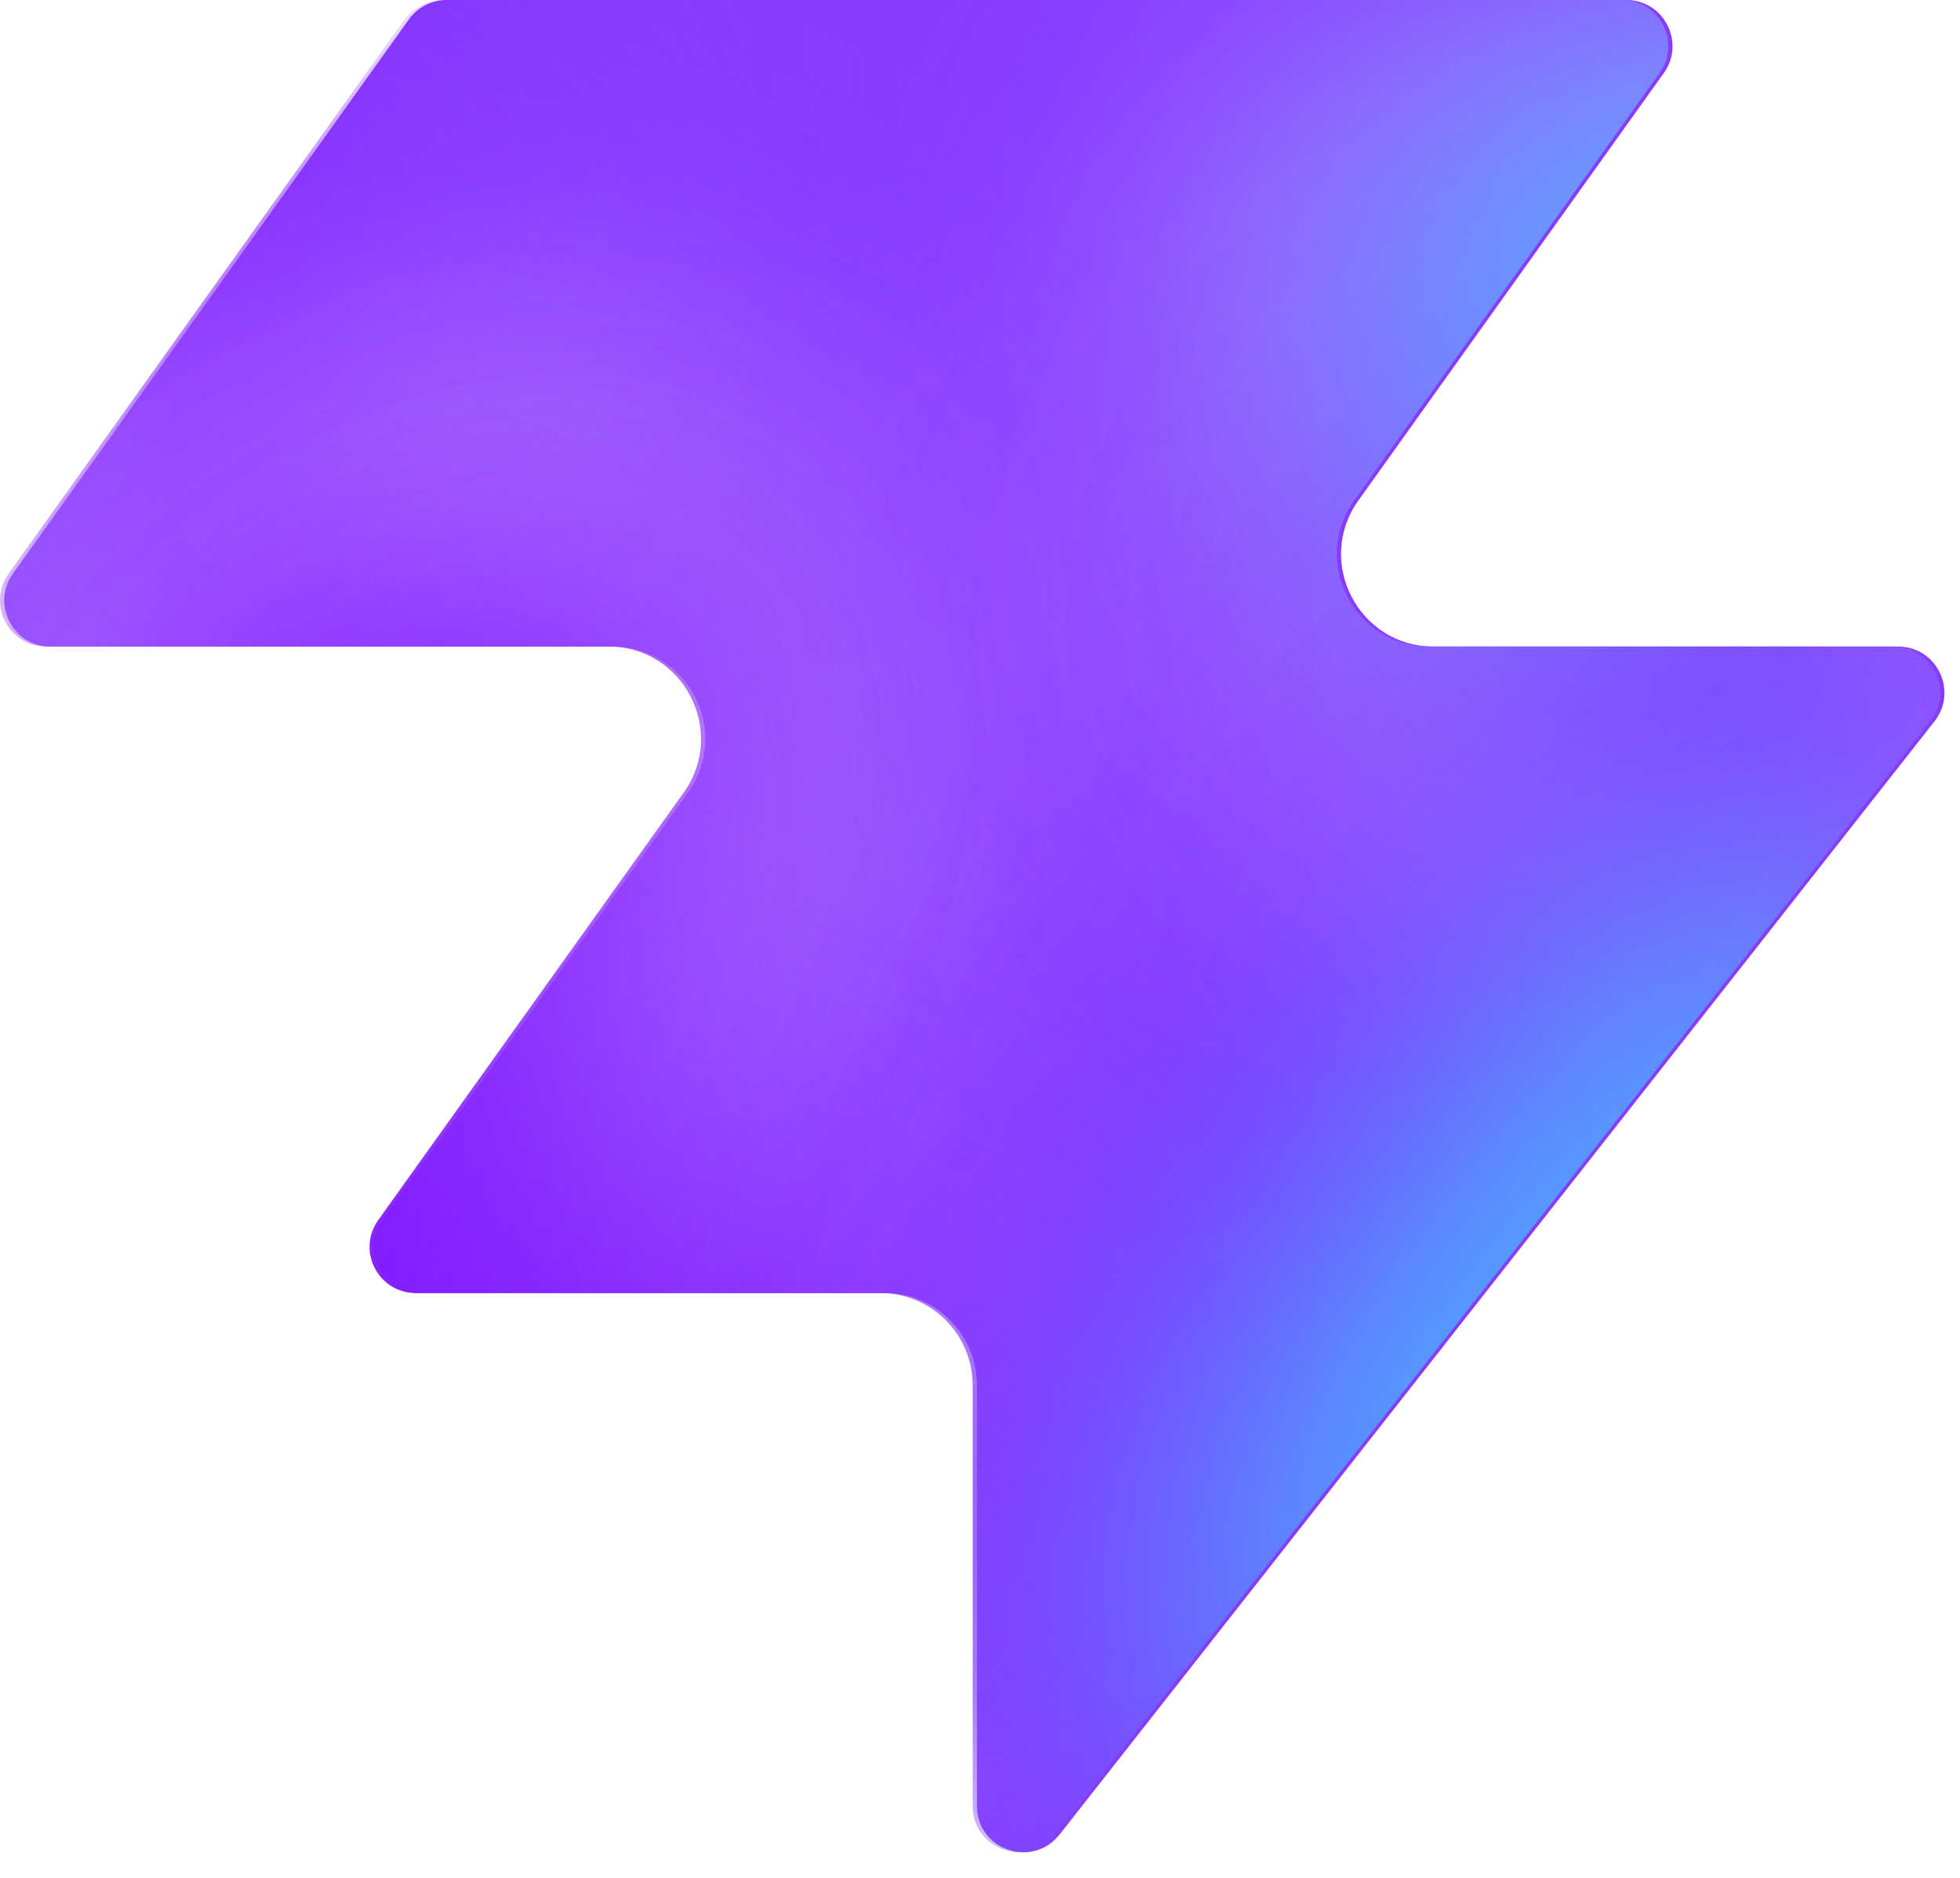
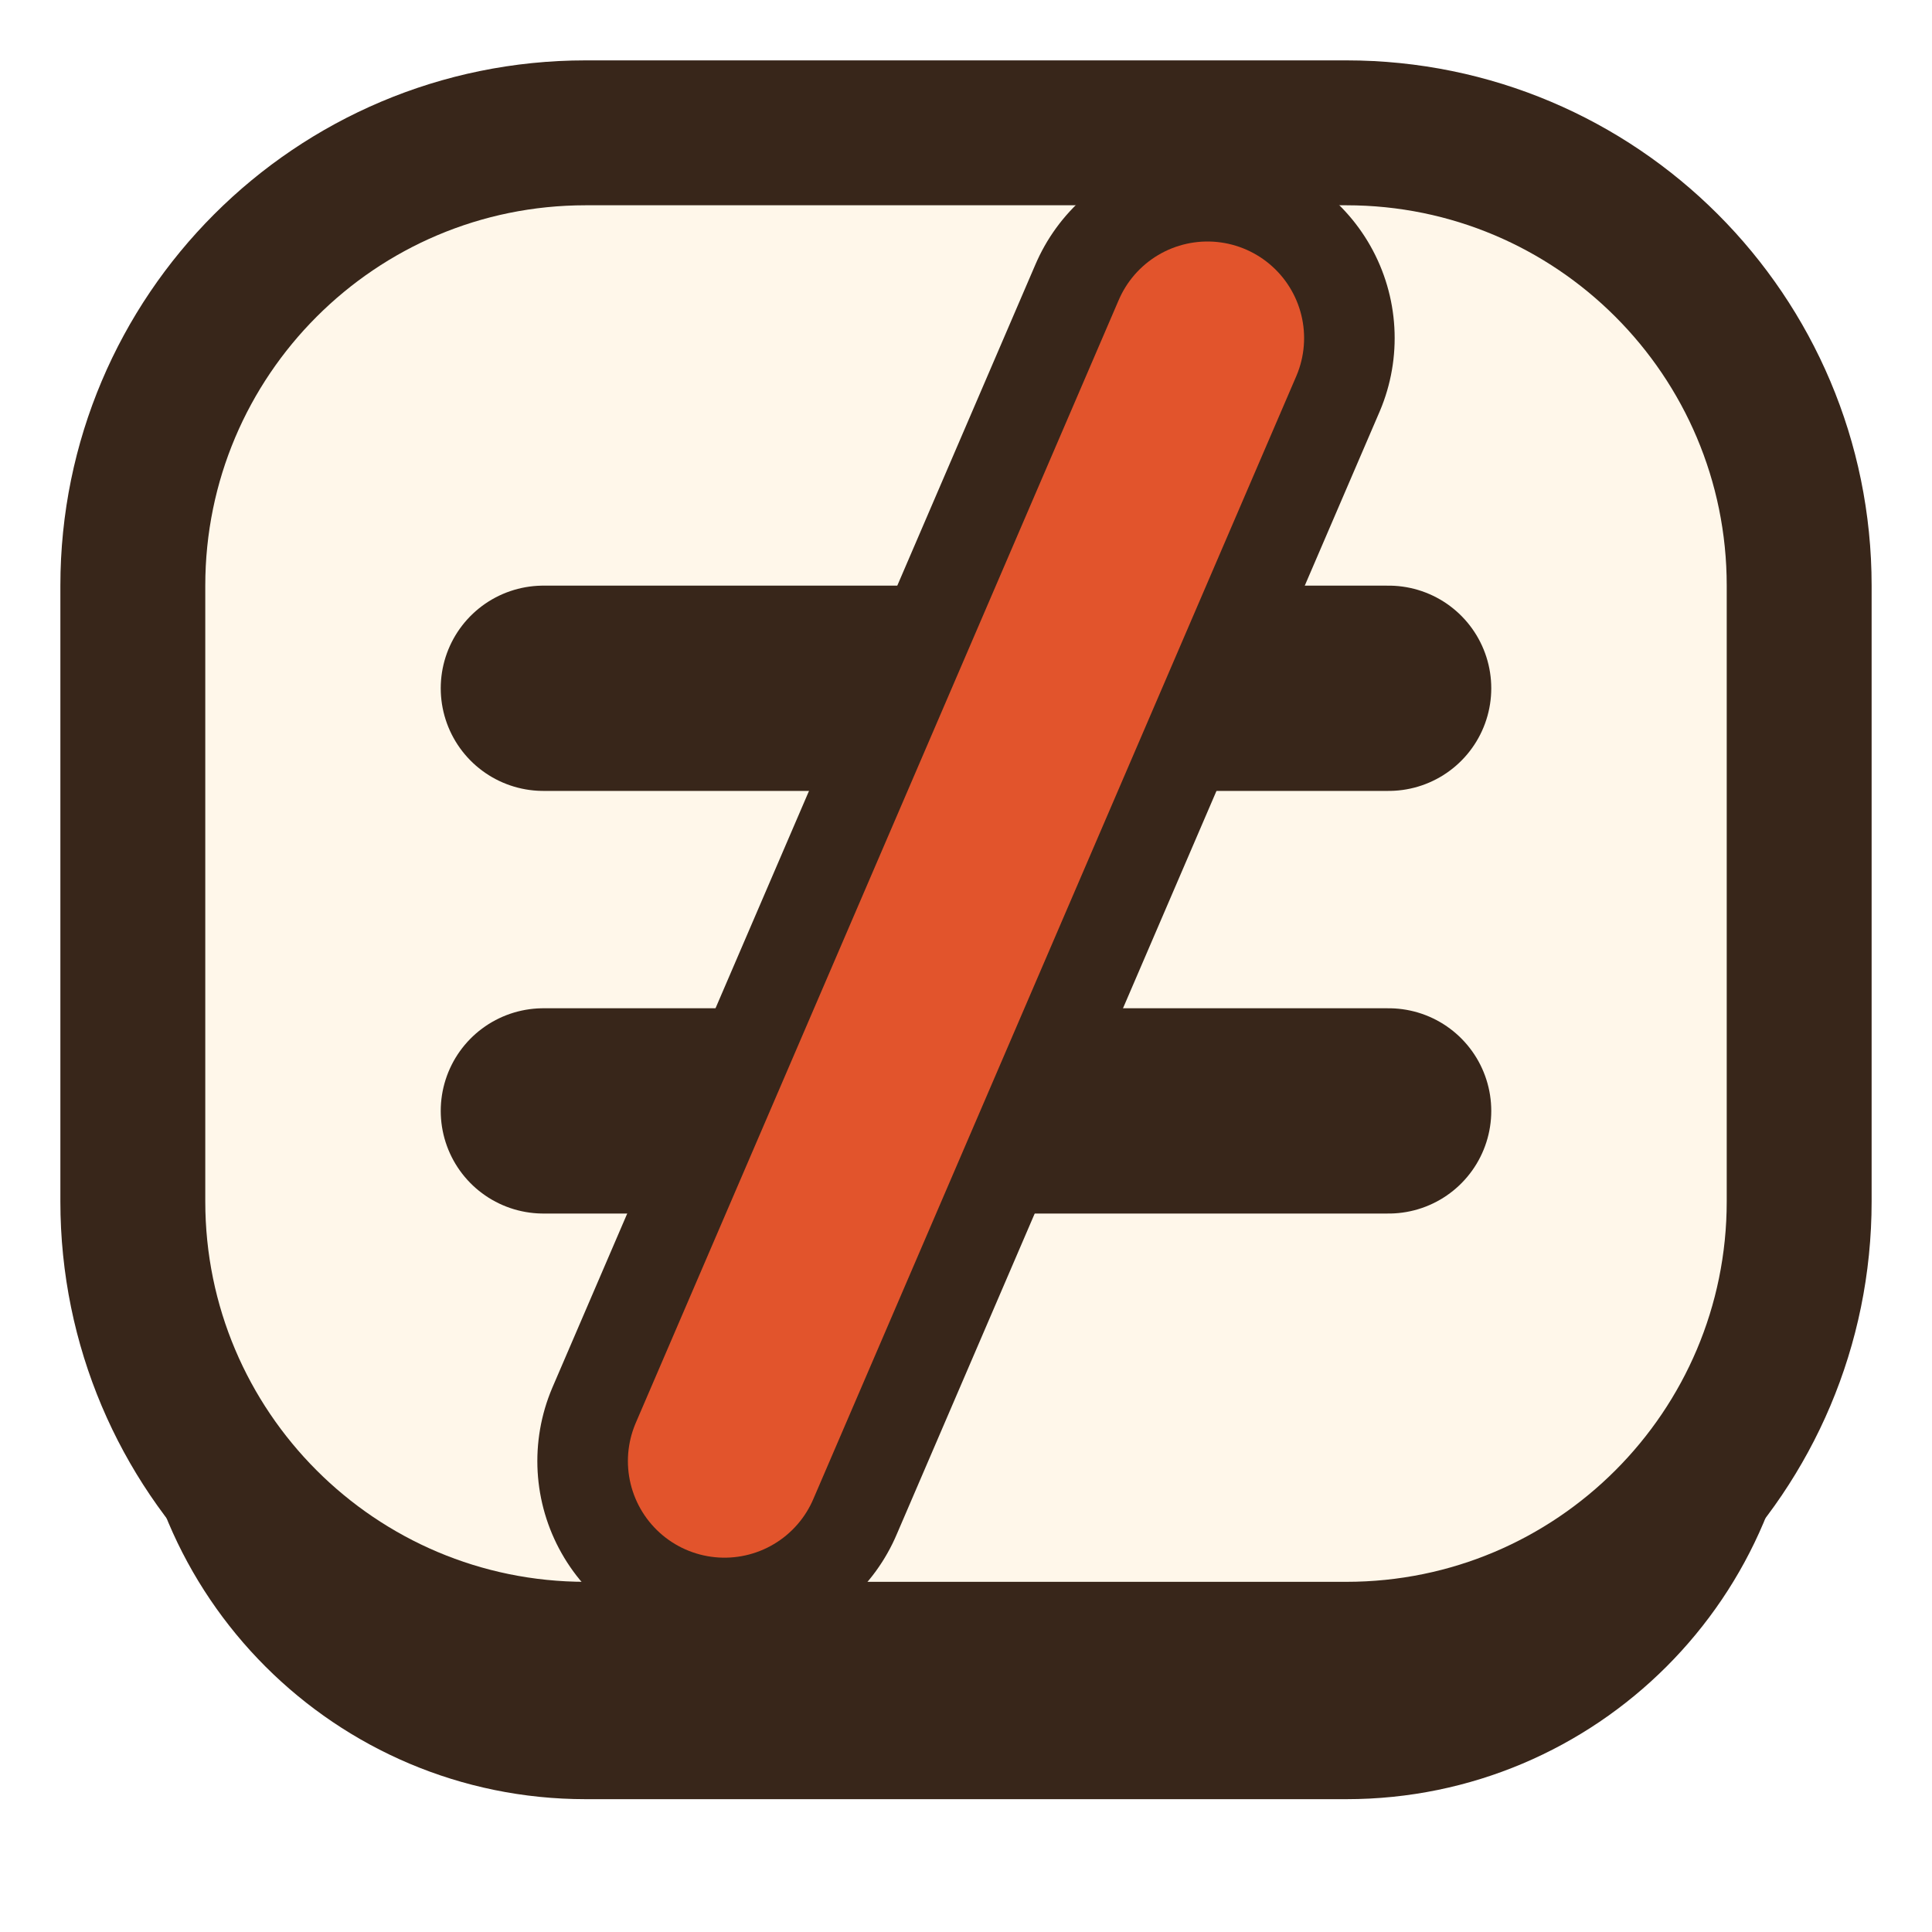
- <svg xmlns="http://www.w3.org/2000/svg" width="48" height="46" fill="none" viewBox="0 0 48 46">
-   <path fill="#863bff" d="M25.946 44.938c-.664.845-2.021.375-2.021-.698V33.937a2.26 2.26 0 0 0-2.262-2.262H10.287c-.92 0-1.456-1.04-.92-1.788l7.48-10.471c1.07-1.497 0-3.578-1.842-3.578H1.237c-.92 0-1.456-1.04-.92-1.788L10.013.474c.214-.297.556-.474.92-.474h28.894c.92 0 1.456 1.04.92 1.788l-7.48 10.471c-1.07 1.498 0 3.579 1.842 3.579h11.377c.943 0 1.473 1.088.89 1.83L25.947 44.94z" style="fill:#863bff;fill:color(display-p3 .525 .23 1);fill-opacity:1" />
-   <mask id="a" width="48" height="46" x="0" y="0" maskUnits="userSpaceOnUse" style="mask-type:alpha">
-     <path fill="#000" d="M25.842 44.938c-.664.844-2.021.375-2.021-.698V33.937a2.26 2.26 0 0 0-2.262-2.262H10.183c-.92 0-1.456-1.04-.92-1.788l7.48-10.471c1.07-1.498 0-3.579-1.842-3.579H1.133c-.92 0-1.456-1.04-.92-1.787L9.91.473c.214-.297.556-.474.92-.474h28.894c.92 0 1.456 1.04.92 1.788l-7.48 10.471c-1.07 1.498 0 3.578 1.842 3.578h11.377c.943 0 1.473 1.088.89 1.832L25.843 44.94z" style="fill:#000;fill-opacity:1" />
-   </mask>
-   <g mask="url(#a)">
-     <g filter="url(#b)">
-       <ellipse cx="5.508" cy="14.704" fill="#ede6ff" rx="5.508" ry="14.704" style="fill:#ede6ff;fill:color(display-p3 .927 .903 1);fill-opacity:1" transform="matrix(.00324 1 1 -.00324 -4.47 31.516)" />
-     </g>
-     <g filter="url(#c)">
-       <ellipse cx="10.399" cy="29.851" fill="#ede6ff" rx="10.399" ry="29.851" style="fill:#ede6ff;fill:color(display-p3 .927 .903 1);fill-opacity:1" transform="matrix(.00324 1 1 -.00324 -39.328 7.883)" />
-     </g>
-     <g filter="url(#d)">
-       <ellipse cx="5.508" cy="30.487" fill="#7e14ff" rx="5.508" ry="30.487" style="fill:#7e14ff;fill:color(display-p3 .492 .077 1);fill-opacity:1" transform="rotate(89.814 -25.913 -14.639)scale(1 -1)" />
-     </g>
-     <g filter="url(#e)">
-       <ellipse cx="5.508" cy="30.599" fill="#7e14ff" rx="5.508" ry="30.599" style="fill:#7e14ff;fill:color(display-p3 .492 .077 1);fill-opacity:1" transform="rotate(89.814 -32.644 -3.334)scale(1 -1)" />
-     </g>
-     <g filter="url(#f)">
-       <ellipse cx="5.508" cy="30.599" fill="#7e14ff" rx="5.508" ry="30.599" style="fill:#7e14ff;fill:color(display-p3 .492 .077 1);fill-opacity:1" transform="matrix(.00324 1 1 -.00324 -34.34 30.47)" />
-     </g>
-     <g filter="url(#g)">
-       <ellipse cx="14.072" cy="22.078" fill="#ede6ff" rx="14.072" ry="22.078" style="fill:#ede6ff;fill:color(display-p3 .927 .903 1);fill-opacity:1" transform="rotate(93.35 24.506 48.493)scale(-1 1)" />
-     </g>
-     <g filter="url(#h)">
-       <ellipse cx="3.47" cy="21.501" fill="#7e14ff" rx="3.47" ry="21.501" style="fill:#7e14ff;fill:color(display-p3 .492 .077 1);fill-opacity:1" transform="rotate(89.009 28.708 47.59)scale(-1 1)" />
-     </g>
-     <g filter="url(#i)">
-       <ellipse cx="3.47" cy="21.501" fill="#7e14ff" rx="3.47" ry="21.501" style="fill:#7e14ff;fill:color(display-p3 .492 .077 1);fill-opacity:1" transform="rotate(89.009 28.708 47.59)scale(-1 1)" />
-     </g>
-     <g filter="url(#j)">
-       <ellipse cx=".387" cy="8.972" fill="#7e14ff" rx="4.407" ry="29.108" style="fill:#7e14ff;fill:color(display-p3 .492 .077 1);fill-opacity:1" transform="rotate(39.51 .387 8.972)" />
-     </g>
-     <g filter="url(#k)">
-       <ellipse cx="47.523" cy="-6.092" fill="#7e14ff" rx="4.407" ry="29.108" style="fill:#7e14ff;fill:color(display-p3 .492 .077 1);fill-opacity:1" transform="rotate(37.892 47.523 -6.092)" />
-     </g>
-     <g filter="url(#l)">
-       <ellipse cx="41.412" cy="6.333" fill="#47bfff" rx="5.971" ry="9.665" style="fill:#47bfff;fill:color(display-p3 .28 .748 1);fill-opacity:1" transform="rotate(37.892 41.412 6.333)" />
-     </g>
-     <g filter="url(#m)">
-       <ellipse cx="-1.879" cy="38.332" fill="#7e14ff" rx="4.407" ry="29.108" style="fill:#7e14ff;fill:color(display-p3 .492 .077 1);fill-opacity:1" transform="rotate(37.892 -1.88 38.332)" />
-     </g>
-     <g filter="url(#n)">
-       <ellipse cx="-1.879" cy="38.332" fill="#7e14ff" rx="4.407" ry="29.108" style="fill:#7e14ff;fill:color(display-p3 .492 .077 1);fill-opacity:1" transform="rotate(37.892 -1.88 38.332)" />
-     </g>
-     <g filter="url(#o)">
-       <ellipse cx="35.651" cy="29.907" fill="#7e14ff" rx="4.407" ry="29.108" style="fill:#7e14ff;fill:color(display-p3 .492 .077 1);fill-opacity:1" transform="rotate(37.892 35.651 29.907)" />
-     </g>
-     <g filter="url(#p)">
-       <ellipse cx="38.418" cy="32.4" fill="#47bfff" rx="5.971" ry="15.297" style="fill:#47bfff;fill:color(display-p3 .28 .748 1);fill-opacity:1" transform="rotate(37.892 38.418 32.4)" />
-     </g>
-   </g>
-   <defs>
-     <filter id="b" width="60.045" height="41.654" x="-19.77" y="16.149" color-interpolation-filters="sRGB" filterUnits="userSpaceOnUse">
-       <feFlood flood-opacity="0" result="BackgroundImageFix" />
-       <feBlend in="SourceGraphic" in2="BackgroundImageFix" result="shape" />
-       <feGaussianBlur result="effect1_foregroundBlur_2002_17158" stdDeviation="7.659" />
-     </filter>
-     <filter id="c" width="90.34" height="51.437" x="-54.613" y="-7.533" color-interpolation-filters="sRGB" filterUnits="userSpaceOnUse">
-       <feFlood flood-opacity="0" result="BackgroundImageFix" />
-       <feBlend in="SourceGraphic" in2="BackgroundImageFix" result="shape" />
-       <feGaussianBlur result="effect1_foregroundBlur_2002_17158" stdDeviation="7.659" />
-     </filter>
-     <filter id="d" width="79.355" height="29.4" x="-49.64" y="2.03" color-interpolation-filters="sRGB" filterUnits="userSpaceOnUse">
-       <feFlood flood-opacity="0" result="BackgroundImageFix" />
-       <feBlend in="SourceGraphic" in2="BackgroundImageFix" result="shape" />
-       <feGaussianBlur result="effect1_foregroundBlur_2002_17158" stdDeviation="4.596" />
-     </filter>
-     <filter id="e" width="79.579" height="29.4" x="-45.045" y="20.029" color-interpolation-filters="sRGB" filterUnits="userSpaceOnUse">
-       <feFlood flood-opacity="0" result="BackgroundImageFix" />
-       <feBlend in="SourceGraphic" in2="BackgroundImageFix" result="shape" />
-       <feGaussianBlur result="effect1_foregroundBlur_2002_17158" stdDeviation="4.596" />
-     </filter>
-     <filter id="f" width="79.579" height="29.4" x="-43.513" y="21.178" color-interpolation-filters="sRGB" filterUnits="userSpaceOnUse">
-       <feFlood flood-opacity="0" result="BackgroundImageFix" />
-       <feBlend in="SourceGraphic" in2="BackgroundImageFix" result="shape" />
-       <feGaussianBlur result="effect1_foregroundBlur_2002_17158" stdDeviation="4.596" />
-     </filter>
-     <filter id="g" width="74.749" height="58.852" x="15.756" y="-17.901" color-interpolation-filters="sRGB" filterUnits="userSpaceOnUse">
-       <feFlood flood-opacity="0" result="BackgroundImageFix" />
-       <feBlend in="SourceGraphic" in2="BackgroundImageFix" result="shape" />
-       <feGaussianBlur result="effect1_foregroundBlur_2002_17158" stdDeviation="7.659" />
-     </filter>
-     <filter id="h" width="61.377" height="25.362" x="23.548" y="2.284" color-interpolation-filters="sRGB" filterUnits="userSpaceOnUse">
-       <feFlood flood-opacity="0" result="BackgroundImageFix" />
-       <feBlend in="SourceGraphic" in2="BackgroundImageFix" result="shape" />
-       <feGaussianBlur result="effect1_foregroundBlur_2002_17158" stdDeviation="4.596" />
-     </filter>
-     <filter id="i" width="61.377" height="25.362" x="23.548" y="2.284" color-interpolation-filters="sRGB" filterUnits="userSpaceOnUse">
-       <feFlood flood-opacity="0" result="BackgroundImageFix" />
-       <feBlend in="SourceGraphic" in2="BackgroundImageFix" result="shape" />
-       <feGaussianBlur result="effect1_foregroundBlur_2002_17158" stdDeviation="4.596" />
-     </filter>
-     <filter id="j" width="56.045" height="63.649" x="-27.636" y="-22.853" color-interpolation-filters="sRGB" filterUnits="userSpaceOnUse">
-       <feFlood flood-opacity="0" result="BackgroundImageFix" />
-       <feBlend in="SourceGraphic" in2="BackgroundImageFix" result="shape" />
-       <feGaussianBlur result="effect1_foregroundBlur_2002_17158" stdDeviation="4.596" />
-     </filter>
-     <filter id="k" width="54.814" height="64.646" x="20.116" y="-38.415" color-interpolation-filters="sRGB" filterUnits="userSpaceOnUse">
-       <feFlood flood-opacity="0" result="BackgroundImageFix" />
-       <feBlend in="SourceGraphic" in2="BackgroundImageFix" result="shape" />
-       <feGaussianBlur result="effect1_foregroundBlur_2002_17158" stdDeviation="4.596" />
-     </filter>
-     <filter id="l" width="33.541" height="35.313" x="24.641" y="-11.323" color-interpolation-filters="sRGB" filterUnits="userSpaceOnUse">
-       <feFlood flood-opacity="0" result="BackgroundImageFix" />
-       <feBlend in="SourceGraphic" in2="BackgroundImageFix" result="shape" />
-       <feGaussianBlur result="effect1_foregroundBlur_2002_17158" stdDeviation="4.596" />
-     </filter>
-     <filter id="m" width="54.814" height="64.646" x="-29.286" y="6.009" color-interpolation-filters="sRGB" filterUnits="userSpaceOnUse">
-       <feFlood flood-opacity="0" result="BackgroundImageFix" />
-       <feBlend in="SourceGraphic" in2="BackgroundImageFix" result="shape" />
-       <feGaussianBlur result="effect1_foregroundBlur_2002_17158" stdDeviation="4.596" />
-     </filter>
-     <filter id="n" width="54.814" height="64.646" x="-29.286" y="6.009" color-interpolation-filters="sRGB" filterUnits="userSpaceOnUse">
-       <feFlood flood-opacity="0" result="BackgroundImageFix" />
-       <feBlend in="SourceGraphic" in2="BackgroundImageFix" result="shape" />
-       <feGaussianBlur result="effect1_foregroundBlur_2002_17158" stdDeviation="4.596" />
-     </filter>
-     <filter id="o" width="54.814" height="64.646" x="8.244" y="-2.416" color-interpolation-filters="sRGB" filterUnits="userSpaceOnUse">
-       <feFlood flood-opacity="0" result="BackgroundImageFix" />
-       <feBlend in="SourceGraphic" in2="BackgroundImageFix" result="shape" />
-       <feGaussianBlur result="effect1_foregroundBlur_2002_17158" stdDeviation="4.596" />
-     </filter>
-     <filter id="p" width="39.409" height="43.623" x="18.713" y="10.588" color-interpolation-filters="sRGB" filterUnits="userSpaceOnUse">
-       <feFlood flood-opacity="0" result="BackgroundImageFix" />
-       <feBlend in="SourceGraphic" in2="BackgroundImageFix" result="shape" />
-       <feGaussianBlur result="effect1_foregroundBlur_2002_17158" stdDeviation="4.596" />
-     </filter>
-   </defs>
+ <svg xmlns="http://www.w3.org/2000/svg" viewBox="0 0 32 32">
+   <rect x="2.2" y="4.6" width="27.6" height="25.2" rx="7.5" fill="#38261A" />
+   <rect x="2.2" y="2.2" width="27.6" height="25.2" rx="7.5" fill="#FFF7EA" stroke="#38261A" stroke-width="2.4" />
+   <path d="M9 11.4h14M9 18.4h14" fill="none" stroke="#38261A" stroke-width="3.4" stroke-linecap="round" />
+   <path d="M12 24.2L20 5.6" fill="none" stroke="#38261A" stroke-width="6.2" stroke-linecap="round" />
+   <path d="M12 24.2L20 5.6" fill="none" stroke="#E2542C" stroke-width="3.2" stroke-linecap="round" />
</svg>
